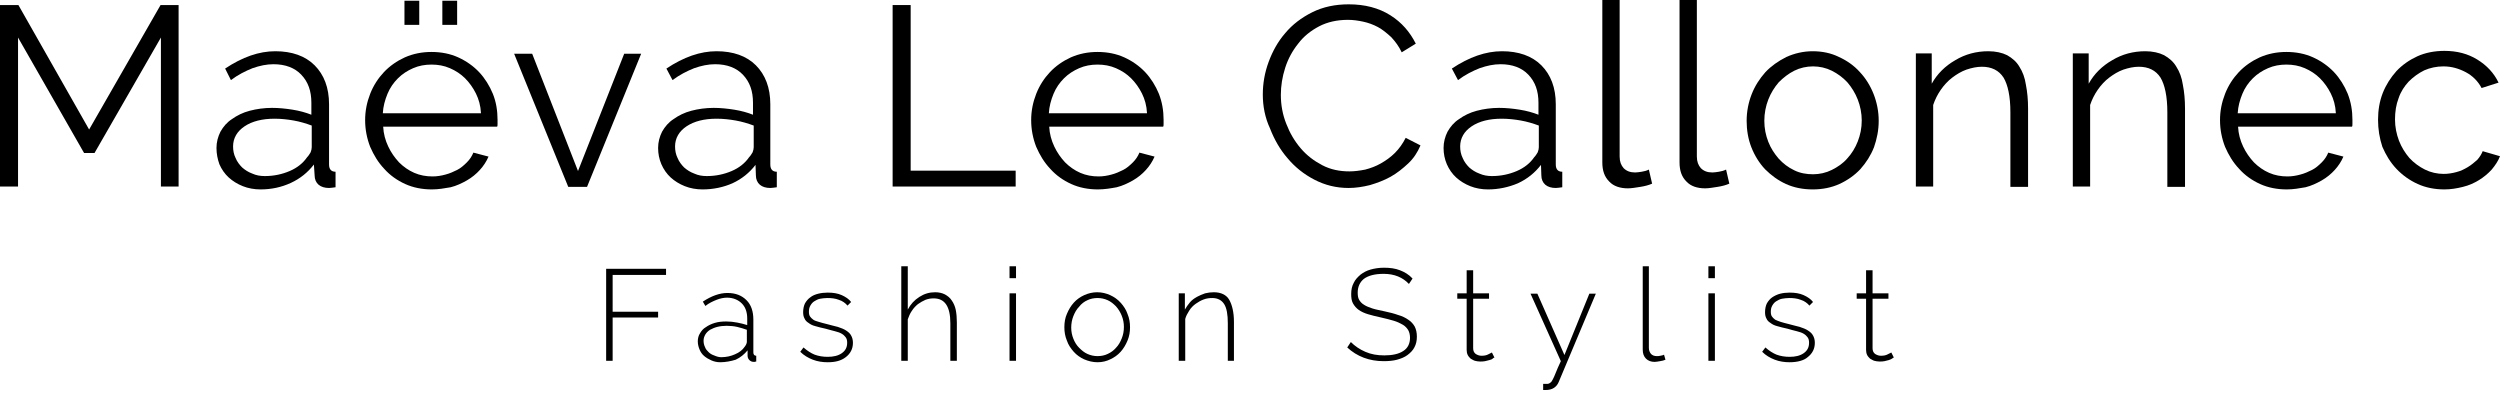
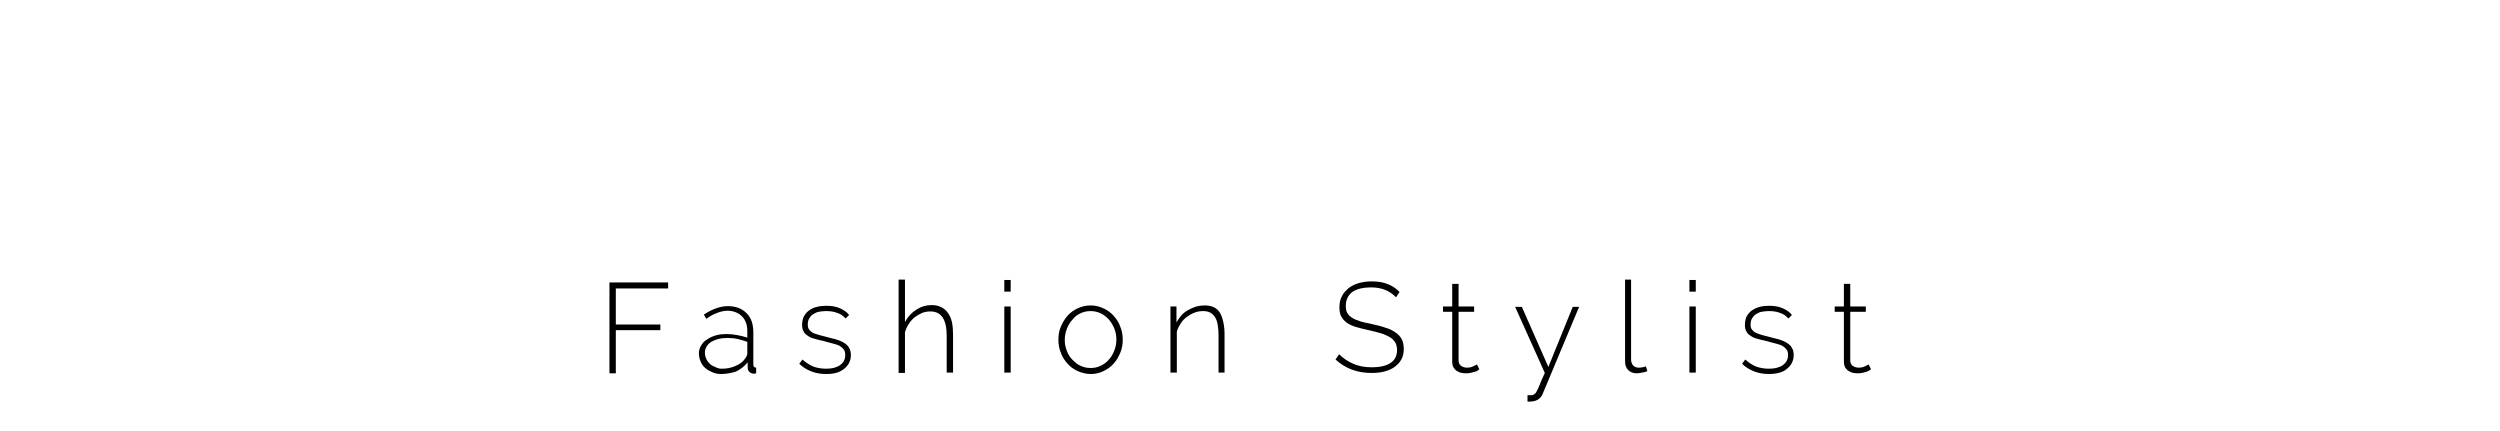
- <svg xmlns="http://www.w3.org/2000/svg" version="1.1" id="Layer_1" x="0px" y="0px" viewBox="0 0 692.9 108.9" style="enable-background:new 0 0 692.9 108.9;" xml:space="preserve">
-   <style type="text/css">
- 	.st0{enable-background:new    ;}
- </style>
+ <svg xmlns="http://www.w3.org/2000/svg" version="1.1" id="Layer_1" x="0px" y="0px" viewBox="0 0 707.2 121.7" style="enable-background:new 0 0 707.2 121.7;" xml:space="preserve">
+   <text transform="matrix(1 0 0 1 -8.842744e-05 -183.149)" style="font-family:'Raleway-Regular'; font-size:70.89px; letter-spacing:2;">Maëva Le Callonnec</text>
  <g>
-     <g class="st0">
-       <path d="M44.6,51.8V10.4l-18.4,32h-2.9L5,10.4v41.3H0V1.4h5.1l19.6,34.5L44.5,1.4h5v50.3H44.6z" />
-       <path d="M72.2,52.5c-1.7,0-3.4-0.3-4.9-0.9c-1.5-0.6-2.8-1.4-3.9-2.4c-1.1-1-2-2.3-2.6-3.7C60.3,44.1,60,42.6,60,41    c0-1.6,0.4-3.1,1.1-4.5c0.8-1.4,1.8-2.6,3.2-3.5c1.4-1,3-1.8,4.9-2.3c1.9-0.5,4-0.8,6.2-0.8c1.9,0,3.8,0.2,5.7,0.5    c1.9,0.3,3.7,0.8,5.2,1.4v-3.3c0-3.3-0.9-5.8-2.8-7.8c-1.8-1.9-4.4-2.9-7.7-2.9c-1.9,0-3.8,0.4-5.8,1.1c-2,0.8-4,1.8-6,3.3    L62.4,19c4.8-3.2,9.4-4.8,13.9-4.8c4.6,0,8.3,1.3,10.9,3.9c2.6,2.6,4,6.2,4,10.8v16.7c0,1.3,0.6,2,1.8,2v4.3    c-0.8,0.1-1.4,0.2-1.8,0.2c-1.2,0-2.2-0.3-2.9-0.9c-0.7-0.6-1.1-1.5-1.1-2.6L87,45.6c-1.7,2.2-3.8,3.9-6.4,5.1    C78,51.9,75.2,52.5,72.2,52.5z M73.4,48.8c2.5,0,4.8-0.5,6.9-1.4c2.1-0.9,3.7-2.2,4.8-3.8c0.4-0.4,0.7-0.9,1-1.4    c0.2-0.5,0.3-1,0.3-1.4v-6c-1.6-0.6-3.3-1.1-5-1.4c-1.7-0.3-3.5-0.5-5.3-0.5c-3.4,0-6.2,0.7-8.3,2.1c-2.1,1.4-3.2,3.3-3.2,5.6    c0,1.1,0.2,2.2,0.7,3.2c0.4,1,1.1,1.9,1.8,2.6c0.8,0.7,1.7,1.3,2.8,1.7C71,48.6,72.1,48.8,73.4,48.8z" />
-       <path d="M119.7,52.5c-2.7,0-5.2-0.5-7.4-1.5c-2.2-1-4.2-2.4-5.8-4.2c-1.7-1.8-2.9-3.8-3.9-6.1c-0.9-2.3-1.4-4.8-1.4-7.4    c0-2.6,0.5-5,1.4-7.3c0.9-2.3,2.2-4.3,3.8-6c1.6-1.7,3.6-3.1,5.8-4.1c2.3-1,4.7-1.5,7.4-1.5c2.7,0,5.2,0.5,7.4,1.5    c2.2,1,4.2,2.4,5.8,4.1c1.6,1.7,2.9,3.8,3.8,6s1.3,4.7,1.3,7.2c0,0.4,0,0.8,0,1.1c0,0.4,0,0.6-0.1,0.8h-31.6    c0.1,2,0.6,3.8,1.4,5.5c0.8,1.7,1.8,3.1,3,4.4c1.2,1.2,2.6,2.2,4.2,2.9c1.6,0.7,3.3,1,5.1,1c1.2,0,2.4-0.2,3.5-0.5    c1.2-0.3,2.3-0.8,3.3-1.3s1.9-1.3,2.7-2.1c0.8-0.8,1.4-1.7,1.8-2.7l4.2,1.1c-0.6,1.4-1.4,2.6-2.4,3.7c-1,1.1-2.2,2.1-3.6,2.9    c-1.4,0.8-2.9,1.5-4.5,1.9C123.2,52.2,121.5,52.5,119.7,52.5z M133.3,31.3c-0.1-2-0.6-3.8-1.4-5.4c-0.8-1.6-1.8-3-3-4.2    c-1.2-1.2-2.6-2.1-4.2-2.8c-1.6-0.7-3.3-1-5.1-1c-1.8,0-3.5,0.3-5.1,1c-1.6,0.7-3,1.6-4.2,2.8c-1.2,1.2-2.2,2.6-2.9,4.3    c-0.7,1.7-1.2,3.5-1.3,5.4H133.3z M112.1,6.9V0.2h4.1v6.7H112.1z M122.6,6.9V0.2h4.1v6.7H122.6z" />
-       <path d="M157.5,51.8l-15-36.9h5l12.7,32.5l12.8-32.5h4.7l-15,36.9H157.5z" />
-       <path d="M194.7,52.5c-1.7,0-3.4-0.3-4.9-0.9c-1.5-0.6-2.8-1.4-3.9-2.4c-1.1-1-2-2.3-2.6-3.7c-0.6-1.4-0.9-2.9-0.9-4.5    c0-1.6,0.4-3.1,1.1-4.5c0.8-1.4,1.8-2.6,3.2-3.5c1.4-1,3-1.8,4.9-2.3c1.9-0.5,4-0.8,6.2-0.8c1.9,0,3.8,0.2,5.7,0.5    c1.9,0.3,3.7,0.8,5.2,1.4v-3.3c0-3.3-0.9-5.8-2.8-7.8c-1.8-1.9-4.4-2.9-7.7-2.9c-1.9,0-3.8,0.4-5.8,1.1c-2,0.8-4,1.8-6,3.3    l-1.7-3.2c4.8-3.2,9.4-4.8,13.9-4.8c4.6,0,8.3,1.3,10.9,3.9c2.6,2.6,4,6.2,4,10.8v16.7c0,1.3,0.6,2,1.8,2v4.3    c-0.8,0.1-1.4,0.2-1.8,0.2c-1.2,0-2.2-0.3-2.9-0.9c-0.7-0.6-1.1-1.5-1.1-2.6l-0.1-2.9c-1.7,2.2-3.8,3.9-6.4,5.1    C200.5,51.9,197.7,52.5,194.7,52.5z M195.9,48.8c2.5,0,4.8-0.5,6.9-1.4c2.1-0.9,3.7-2.2,4.8-3.8c0.4-0.4,0.7-0.9,1-1.4    c0.2-0.5,0.3-1,0.3-1.4v-6c-1.6-0.6-3.3-1.1-5-1.4c-1.7-0.3-3.5-0.5-5.3-0.5c-3.4,0-6.2,0.7-8.3,2.1c-2.1,1.4-3.2,3.3-3.2,5.6    c0,1.1,0.2,2.2,0.7,3.2c0.4,1,1.1,1.9,1.8,2.6c0.8,0.7,1.7,1.3,2.8,1.7C193.5,48.6,194.6,48.8,195.9,48.8z" />
-       <path d="M247.4,51.8V1.4h5v45.9h29.1v4.4H247.4z" />
-       <path d="M304.3,52.5c-2.7,0-5.2-0.5-7.4-1.5c-2.2-1-4.2-2.4-5.8-4.2c-1.7-1.8-2.9-3.8-3.9-6.1c-0.9-2.3-1.4-4.8-1.4-7.4    c0-2.6,0.5-5,1.4-7.3c0.9-2.3,2.2-4.3,3.8-6c1.6-1.7,3.6-3.1,5.8-4.1c2.3-1,4.7-1.5,7.4-1.5c2.7,0,5.2,0.5,7.4,1.5    c2.2,1,4.2,2.4,5.8,4.1c1.6,1.7,2.9,3.8,3.8,6c0.9,2.3,1.3,4.7,1.3,7.2c0,0.4,0,0.8,0,1.1c0,0.4,0,0.6-0.1,0.8h-31.6    c0.1,2,0.6,3.8,1.4,5.5c0.8,1.7,1.8,3.1,3,4.4c1.2,1.2,2.6,2.2,4.2,2.9c1.6,0.7,3.3,1,5.1,1c1.2,0,2.4-0.2,3.5-0.5    c1.2-0.3,2.3-0.8,3.3-1.3s1.9-1.3,2.7-2.1c0.8-0.8,1.4-1.7,1.8-2.7l4.2,1.1c-0.6,1.4-1.4,2.6-2.4,3.7c-1,1.1-2.2,2.1-3.6,2.9    c-1.4,0.8-2.9,1.5-4.5,1.9C307.9,52.2,306.1,52.5,304.3,52.5z M317.9,31.3c-0.1-2-0.6-3.8-1.4-5.4c-0.8-1.6-1.8-3-3-4.2    c-1.2-1.2-2.6-2.1-4.2-2.8c-1.6-0.7-3.3-1-5.1-1c-1.8,0-3.5,0.3-5.1,1c-1.6,0.7-3,1.6-4.2,2.8c-1.2,1.2-2.2,2.6-2.9,4.3    s-1.2,3.5-1.3,5.4H317.9z" />
-       <path d="M350,26.2c0-3,0.5-6,1.6-9c1.1-3,2.6-5.7,4.6-8c2-2.4,4.5-4.3,7.5-5.8c3-1.5,6.4-2.2,10.1-2.2c4.5,0,8.3,1,11.5,3    c3.2,2,5.5,4.7,7.1,7.9l-3.9,2.4c-0.8-1.7-1.8-3-2.9-4.2c-1.2-1.1-2.4-2.1-3.7-2.8c-1.3-0.7-2.7-1.2-4.1-1.5    c-1.4-0.3-2.8-0.5-4.2-0.5c-3,0-5.7,0.6-8,1.8c-2.3,1.2-4.3,2.8-5.8,4.8c-1.6,2-2.8,4.2-3.6,6.7c-0.8,2.5-1.2,5-1.2,7.5    c0,2.8,0.5,5.5,1.5,8c1,2.6,2.3,4.8,4,6.8c1.7,2,3.7,3.5,6,4.7c2.3,1.2,4.8,1.7,7.5,1.7c1.4,0,2.9-0.2,4.4-0.5    c1.5-0.4,2.9-0.9,4.3-1.7c1.4-0.8,2.7-1.7,3.9-2.9c1.2-1.2,2.2-2.6,3-4.2l4.1,2.1c-0.8,1.9-1.9,3.6-3.4,5    c-1.5,1.4-3.1,2.7-4.9,3.7c-1.8,1-3.7,1.7-5.7,2.3c-2,0.5-4,0.8-5.9,0.8c-3.5,0-6.6-0.8-9.5-2.3c-2.9-1.5-5.4-3.5-7.4-5.9    c-2.1-2.4-3.7-5.2-4.9-8.3C350.6,32.6,350,29.4,350,26.2z" />
-       <path d="M412.4,52.5c-1.7,0-3.4-0.3-4.9-0.9c-1.5-0.6-2.8-1.4-3.9-2.4c-1.1-1-2-2.3-2.6-3.7c-0.6-1.4-0.9-2.9-0.9-4.5    c0-1.6,0.4-3.1,1.1-4.5c0.8-1.4,1.8-2.6,3.2-3.5c1.4-1,3-1.8,4.9-2.3c1.9-0.5,4-0.8,6.2-0.8c1.9,0,3.8,0.2,5.7,0.5    c1.9,0.3,3.7,0.8,5.2,1.4v-3.3c0-3.3-0.9-5.8-2.8-7.8c-1.8-1.9-4.4-2.9-7.7-2.9c-1.9,0-3.8,0.4-5.8,1.1c-2,0.8-4,1.8-6,3.3    l-1.7-3.2c4.8-3.2,9.4-4.8,13.9-4.8c4.6,0,8.3,1.3,10.9,3.9c2.6,2.6,4,6.2,4,10.8v16.7c0,1.3,0.6,2,1.8,2v4.3    c-0.8,0.1-1.4,0.2-1.8,0.2c-1.2,0-2.2-0.3-2.9-0.9c-0.7-0.6-1.1-1.5-1.1-2.6l-0.1-2.9c-1.7,2.2-3.8,3.9-6.4,5.1    C418.1,51.9,415.3,52.5,412.4,52.5z M413.5,48.8c2.5,0,4.8-0.5,6.9-1.4c2.1-0.9,3.7-2.2,4.8-3.8c0.4-0.4,0.7-0.9,1-1.4    c0.2-0.5,0.3-1,0.3-1.4v-6c-1.6-0.6-3.3-1.1-5-1.4c-1.7-0.3-3.5-0.5-5.3-0.5c-3.4,0-6.2,0.7-8.3,2.1c-2.1,1.4-3.2,3.3-3.2,5.6    c0,1.1,0.2,2.2,0.7,3.2c0.4,1,1.1,1.9,1.8,2.6c0.8,0.7,1.7,1.3,2.8,1.7C411.1,48.6,412.3,48.8,413.5,48.8z" />
-       <path d="M444.1,0h4.8v43.4c0,1.4,0.4,2.4,1.1,3.2c0.8,0.8,1.8,1.2,3.2,1.2c0.5,0,1.1-0.1,1.8-0.2s1.4-0.3,2-0.6l0.9,3.9    c-0.9,0.4-2,0.7-3.3,0.9c-1.3,0.2-2.4,0.4-3.4,0.4c-2.2,0-4-0.6-5.2-1.9c-1.3-1.3-1.9-3-1.9-5.3V0z" />
-       <path d="M465.5,0h4.8v43.4c0,1.4,0.4,2.4,1.1,3.2c0.8,0.8,1.8,1.2,3.2,1.2c0.5,0,1.1-0.1,1.8-0.2s1.4-0.3,2-0.6l0.9,3.9    c-0.9,0.4-2,0.7-3.3,0.9c-1.3,0.2-2.4,0.4-3.4,0.4c-2.2,0-4-0.6-5.2-1.9c-1.3-1.3-1.9-3-1.9-5.3V0z" />
-       <path d="M502.4,52.5c-2.7,0-5.2-0.5-7.4-1.5c-2.2-1-4.1-2.4-5.8-4.1c-1.6-1.7-2.9-3.8-3.8-6.1c-0.9-2.3-1.3-4.8-1.3-7.3    c0-2.6,0.5-5.1,1.4-7.4c0.9-2.3,2.2-4.3,3.8-6.1c1.6-1.7,3.6-3.1,5.8-4.2c2.2-1,4.7-1.6,7.3-1.6c2.6,0,5.1,0.5,7.3,1.6    c2.2,1,4.2,2.4,5.8,4.2c1.6,1.7,2.9,3.8,3.8,6.1c0.9,2.3,1.4,4.8,1.4,7.4c0,2.6-0.5,5-1.3,7.3c-0.9,2.3-2.2,4.3-3.8,6.1    c-1.6,1.7-3.6,3.1-5.8,4.1C507.6,52,505.1,52.5,502.4,52.5z M489,33.5c0,2.1,0.4,4,1.1,5.8c0.7,1.8,1.7,3.3,2.9,4.7    c1.2,1.3,2.6,2.4,4.3,3.2c1.6,0.8,3.4,1.1,5.2,1.1c1.8,0,3.6-0.4,5.2-1.2c1.6-0.8,3.1-1.8,4.3-3.2c1.2-1.3,2.2-2.9,2.9-4.7    s1.1-3.7,1.1-5.8c0-2-0.4-4-1.1-5.8c-0.7-1.8-1.7-3.4-2.9-4.8c-1.2-1.3-2.7-2.4-4.3-3.2c-1.6-0.8-3.4-1.2-5.2-1.2    c-1.8,0-3.6,0.4-5.2,1.2c-1.6,0.8-3,1.9-4.3,3.2c-1.2,1.4-2.2,3-2.9,4.8S489,31.4,489,33.5z" />
-       <path d="M562,51.8h-4.8V31.1c0-4.4-0.7-7.6-1.9-9.6c-1.3-2-3.3-3-6-3c-1.4,0-2.8,0.3-4.3,0.8c-1.4,0.5-2.7,1.3-3.9,2.2    c-1.2,0.9-2.3,2.1-3.2,3.4c-0.9,1.3-1.6,2.7-2.1,4.2v22.6H531V14.8h4.4v8.4c1.5-2.7,3.7-4.9,6.5-6.5c2.8-1.7,5.9-2.5,9.2-2.5    c2,0,3.8,0.4,5.2,1.1c1.4,0.8,2.6,1.8,3.4,3.2c0.9,1.4,1.5,3,1.8,5c0.4,2,0.6,4.2,0.6,6.6V51.8z" />
-       <path d="M605.5,51.8h-4.8V31.1c0-4.4-0.7-7.6-1.9-9.6c-1.3-2-3.3-3-6-3c-1.4,0-2.8,0.3-4.3,0.8c-1.4,0.5-2.7,1.3-3.9,2.2    c-1.2,0.9-2.3,2.1-3.2,3.4c-0.9,1.3-1.6,2.7-2.1,4.2v22.6h-4.8V14.8h4.4v8.4c1.5-2.7,3.7-4.9,6.5-6.5c2.8-1.7,5.9-2.5,9.2-2.5    c2,0,3.8,0.4,5.2,1.1c1.4,0.8,2.6,1.8,3.4,3.2c0.9,1.4,1.5,3,1.8,5c0.4,2,0.6,4.2,0.6,6.6V51.8z" />
-       <path d="M633.8,52.5c-2.7,0-5.2-0.5-7.4-1.5c-2.2-1-4.2-2.4-5.8-4.2c-1.7-1.8-2.9-3.8-3.9-6.1c-0.9-2.3-1.4-4.8-1.4-7.4    c0-2.6,0.5-5,1.4-7.3c0.9-2.3,2.2-4.3,3.8-6c1.6-1.7,3.6-3.1,5.8-4.1c2.3-1,4.7-1.5,7.4-1.5c2.7,0,5.2,0.5,7.4,1.5    c2.2,1,4.2,2.4,5.8,4.1c1.6,1.7,2.9,3.8,3.8,6c0.9,2.3,1.3,4.7,1.3,7.2c0,0.4,0,0.8,0,1.1c0,0.4,0,0.6-0.1,0.8h-31.6    c0.1,2,0.6,3.8,1.4,5.5c0.8,1.7,1.8,3.1,3,4.4c1.2,1.2,2.6,2.2,4.2,2.9c1.6,0.7,3.3,1,5.1,1c1.2,0,2.4-0.2,3.5-0.5    c1.2-0.3,2.3-0.8,3.3-1.3s1.9-1.3,2.7-2.1c0.8-0.8,1.4-1.7,1.8-2.7l4.2,1.1c-0.6,1.4-1.4,2.6-2.4,3.7c-1,1.1-2.2,2.1-3.6,2.9    c-1.4,0.8-2.9,1.5-4.5,1.9C637.3,52.2,635.6,52.5,633.8,52.5z M647.4,31.3c-0.1-2-0.6-3.8-1.4-5.4c-0.8-1.6-1.8-3-3-4.2    c-1.2-1.2-2.6-2.1-4.2-2.8c-1.6-0.7-3.3-1-5.1-1s-3.5,0.3-5.1,1c-1.6,0.7-3,1.6-4.2,2.8c-1.2,1.2-2.2,2.6-2.9,4.3    s-1.2,3.5-1.3,5.4H647.4z" />
-       <path d="M659.1,33.2c0-2.6,0.4-5.1,1.3-7.4c0.9-2.3,2.2-4.3,3.8-6.1c1.6-1.7,3.6-3.1,5.8-4.1s4.8-1.5,7.5-1.5    c3.5,0,6.5,0.8,9.1,2.4c2.6,1.6,4.6,3.7,5.9,6.4l-4.7,1.5c-1-1.9-2.5-3.4-4.4-4.4s-3.9-1.6-6.2-1.6c-1.9,0-3.7,0.4-5.3,1.1    c-1.6,0.8-3,1.8-4.3,3.1c-1.2,1.3-2.2,2.8-2.8,4.6c-0.7,1.8-1,3.8-1,5.9c0,2.1,0.4,4,1.1,5.9c0.7,1.8,1.7,3.4,2.9,4.8    c1.2,1.3,2.7,2.4,4.3,3.2c1.6,0.8,3.4,1.2,5.2,1.2c1.2,0,2.4-0.2,3.5-0.5c1.2-0.3,2.2-0.8,3.2-1.4c1-0.6,1.8-1.3,2.6-2    c0.7-0.8,1.2-1.6,1.5-2.4l4.8,1.4c-0.5,1.3-1.3,2.5-2.3,3.7c-1,1.1-2.2,2.1-3.5,2.9c-1.3,0.8-2.8,1.5-4.5,1.9    c-1.6,0.4-3.3,0.7-5.1,0.7c-2.7,0-5.2-0.5-7.4-1.5s-4.2-2.4-5.9-4.2c-1.7-1.8-2.9-3.8-3.9-6.1C659.5,38.3,659.1,35.8,659.1,33.2z" />
-     </g>
-     <g>
-       <path d="M168,100V74.5h16.6v1.7h-14.8v10.2h12.6v1.6h-12.6V100H168z" />
-       <path d="M199.6,100.4c-0.9,0-1.7-0.2-2.4-0.5c-0.7-0.3-1.4-0.7-2-1.2c-0.6-0.5-1-1.1-1.3-1.8c-0.3-0.7-0.5-1.5-0.5-2.3    c0-0.8,0.2-1.6,0.6-2.2c0.4-0.7,0.9-1.3,1.6-1.7c0.7-0.5,1.5-0.9,2.5-1.2c1-0.3,2-0.4,3.2-0.4c1,0,2,0.1,3,0.3s1.9,0.4,2.8,0.7    v-1.8c0-1.8-0.5-3.2-1.5-4.2s-2.4-1.6-4.1-1.6c-0.9,0-1.9,0.2-2.9,0.6c-1,0.4-2.1,0.9-3.1,1.7l-0.7-1.2c2.4-1.6,4.7-2.4,6.8-2.4    c2.3,0,4,0.7,5.3,2c1.3,1.3,1.9,3.1,1.9,5.4v9.1c0,0.6,0.3,0.9,0.8,0.9v1.6c-0.1,0-0.2,0-0.4,0.1c-0.1,0-0.2,0-0.3,0    c-0.5,0-0.9-0.2-1.2-0.5s-0.5-0.7-0.5-1.2v-1.5c-0.9,1.1-2,2-3.3,2.6C202.6,100.1,201.1,100.4,199.6,100.4z M199.9,99    c1.4,0,2.7-0.3,3.8-0.8c1.2-0.5,2.1-1.2,2.7-2.1c0.4-0.5,0.6-1,0.6-1.4v-3.3c-0.9-0.3-1.8-0.6-2.7-0.8s-1.9-0.3-2.9-0.3    c-0.9,0-1.8,0.1-2.6,0.3c-0.8,0.2-1.4,0.5-2,0.8c-0.6,0.4-1,0.8-1.3,1.3c-0.3,0.5-0.5,1.1-0.5,1.7s0.1,1.2,0.4,1.8    c0.2,0.6,0.6,1,1,1.4c0.4,0.4,0.9,0.7,1.5,0.9C198.6,98.8,199.2,99,199.9,99z" />
-       <path d="M229.4,100.4c-1.4,0-2.8-0.2-4.1-0.7c-1.3-0.5-2.5-1.2-3.5-2.2l0.9-1.2c1,0.9,2.1,1.6,3.1,2c1.1,0.4,2.3,0.6,3.6,0.6    c1.6,0,2.9-0.3,3.9-1c1-0.7,1.5-1.6,1.5-2.9c0-0.6-0.1-1.1-0.4-1.5c-0.3-0.4-0.6-0.7-1.1-1c-0.5-0.3-1.1-0.5-1.9-0.7    c-0.7-0.2-1.6-0.4-2.6-0.7c-1.1-0.2-2-0.5-2.8-0.7c-0.8-0.2-1.4-0.5-1.9-0.9c-0.5-0.3-0.9-0.7-1.1-1.2c-0.3-0.5-0.4-1.1-0.4-1.8    c0-0.9,0.2-1.8,0.5-2.4c0.4-0.7,0.9-1.3,1.5-1.7c0.6-0.5,1.4-0.8,2.2-1c0.8-0.2,1.7-0.3,2.6-0.3c1.5,0,2.8,0.2,3.9,0.7    s2,1.1,2.6,1.9l-1,1c-0.6-0.7-1.4-1.3-2.4-1.6c-1-0.4-2.1-0.5-3.2-0.5c-0.7,0-1.4,0.1-2,0.2c-0.6,0.1-1.1,0.4-1.6,0.7    c-0.5,0.3-0.8,0.7-1.1,1.2c-0.3,0.5-0.4,1.1-0.4,1.7c0,0.6,0.1,1,0.3,1.3c0.2,0.3,0.5,0.6,0.9,0.9s0.9,0.4,1.5,0.6    c0.6,0.2,1.4,0.4,2.2,0.6c1.2,0.3,2.2,0.6,3.1,0.8c0.9,0.3,1.7,0.6,2.3,1c0.6,0.4,1.1,0.8,1.4,1.4c0.3,0.5,0.5,1.2,0.5,2    c0,1.7-0.7,3-2,4S231.5,100.4,229.4,100.4z" />
-       <path d="M265.2,100h-1.8V89.6c0-4.6-1.5-6.9-4.6-6.9c-0.8,0-1.5,0.1-2.3,0.4c-0.7,0.3-1.4,0.7-2.1,1.2c-0.6,0.5-1.2,1.1-1.7,1.9    c-0.5,0.7-0.8,1.5-1.1,2.3V100h-1.8V73.8h1.8v12c0.8-1.5,1.8-2.6,3.2-3.5c1.4-0.9,2.8-1.3,4.4-1.3c1,0,1.9,0.2,2.7,0.6    c0.7,0.4,1.4,0.9,1.9,1.7c0.5,0.7,0.9,1.6,1.1,2.6c0.2,1,0.3,2.2,0.3,3.4V100z" />
-       <path d="M279.8,77.1v-3.3h1.8v3.3H279.8z M279.8,100V81.3h1.8V100H279.8z" />
-       <path d="M304.2,100.4c-1.3,0-2.5-0.3-3.7-0.8c-1.1-0.5-2.1-1.2-2.9-2.1c-0.8-0.9-1.5-1.9-1.9-3.1c-0.5-1.2-0.7-2.4-0.7-3.7    c0-1.3,0.2-2.6,0.7-3.7c0.5-1.2,1.1-2.2,1.9-3.1c0.8-0.9,1.8-1.6,2.9-2.1c1.1-0.5,2.3-0.8,3.6-0.8c1.3,0,2.5,0.3,3.6,0.8    c1.1,0.5,2.1,1.2,2.9,2.1c0.8,0.9,1.5,1.9,1.9,3.1c0.5,1.2,0.7,2.4,0.7,3.7c0,1.3-0.2,2.5-0.7,3.7c-0.5,1.2-1.1,2.2-1.9,3.1    s-1.8,1.6-2.9,2.1C306.7,100.1,305.5,100.4,304.2,100.4z M296.9,90.8c0,1.1,0.2,2.1,0.6,3.1c0.4,1,0.9,1.8,1.6,2.5    c0.7,0.7,1.4,1.3,2.3,1.7c0.9,0.4,1.8,0.6,2.8,0.6c1,0,2-0.2,2.8-0.6c0.9-0.4,1.7-1,2.3-1.7c0.7-0.7,1.2-1.6,1.6-2.6    c0.4-1,0.6-2,0.6-3.2c0-1.1-0.2-2.1-0.6-3.1c-0.4-1-0.9-1.8-1.6-2.6c-0.7-0.7-1.4-1.3-2.3-1.7c-0.9-0.4-1.8-0.6-2.8-0.6    c-1,0-2,0.2-2.8,0.6c-0.9,0.4-1.7,1-2.3,1.8c-0.7,0.7-1.2,1.6-1.6,2.6C297.1,88.6,296.9,89.7,296.9,90.8z" />
-       <path d="M342.1,100h-1.8V89.6c0-2.4-0.3-4.2-1-5.3c-0.7-1.1-1.8-1.7-3.3-1.7c-0.8,0-1.6,0.1-2.4,0.4c-0.8,0.3-1.5,0.7-2.2,1.2    c-0.7,0.5-1.3,1.1-1.8,1.9s-0.9,1.5-1.1,2.3V100h-1.8V81.3h1.7v4.5c0.4-0.7,0.9-1.4,1.4-2s1.2-1.1,1.9-1.5c0.7-0.4,1.5-0.7,2.3-1    c0.8-0.2,1.6-0.3,2.4-0.3c2,0,3.5,0.7,4.3,2.1c0.8,1.4,1.3,3.5,1.3,6.1V100z" />
-       <path d="M390.5,78.7c-1.7-1.8-4-2.8-7-2.8c-2.5,0-4.3,0.5-5.5,1.4c-1.1,0.9-1.7,2.2-1.7,3.8c0,0.8,0.1,1.5,0.4,2s0.7,1,1.4,1.4    c0.6,0.4,1.4,0.7,2.3,1c0.9,0.3,2.1,0.5,3.4,0.8c1.4,0.3,2.6,0.6,3.7,1c1.1,0.3,2.1,0.8,2.8,1.3c0.8,0.5,1.4,1.2,1.8,1.9    c0.4,0.8,0.6,1.7,0.6,2.8s-0.2,2.1-0.7,3c-0.4,0.8-1.1,1.5-1.9,2.1c-0.8,0.6-1.8,1-2.9,1.3c-1.1,0.3-2.4,0.4-3.7,0.4    c-4,0-7.4-1.3-10.1-3.8l1-1.5c1.1,1.1,2.4,2,4,2.7s3.3,1,5.3,1c2.2,0,4-0.4,5.2-1.2c1.3-0.8,1.9-2.1,1.9-3.7    c0-0.8-0.2-1.6-0.5-2.1s-0.8-1.1-1.5-1.5c-0.7-0.4-1.5-0.8-2.5-1.1c-1-0.3-2.2-0.6-3.5-0.9c-1.4-0.3-2.6-0.6-3.6-0.9    c-1-0.3-1.9-0.7-2.6-1.2c-0.7-0.5-1.2-1.1-1.6-1.8c-0.4-0.7-0.5-1.6-0.5-2.6c0-1.2,0.2-2.2,0.7-3.1c0.4-0.9,1.1-1.6,1.9-2.3    c0.8-0.6,1.7-1.1,2.8-1.4c1.1-0.3,2.3-0.5,3.7-0.5c1.7,0,3.1,0.2,4.4,0.7c1.3,0.5,2.5,1.2,3.5,2.3L390.5,78.7z" />
-       <path d="M414.2,99.1c-0.1,0-0.3,0.1-0.5,0.3s-0.5,0.3-0.9,0.4c-0.3,0.1-0.7,0.2-1.2,0.3c-0.4,0.1-0.9,0.1-1.4,0.1    c-0.5,0-1-0.1-1.4-0.2c-0.4-0.1-0.8-0.4-1.2-0.6c-0.3-0.3-0.6-0.6-0.8-1c-0.2-0.4-0.3-0.9-0.3-1.4V82.8h-2.6v-1.5h2.6v-6.4h1.8    v6.4h4.4v1.5h-4.4v13.7c0,0.7,0.2,1.2,0.7,1.6c0.5,0.3,1,0.5,1.6,0.5c0.7,0,1.4-0.1,1.9-0.4c0.5-0.3,0.9-0.4,1-0.5L414.2,99.1z" />
-       <path d="M427.7,106.4c0.1,0,0.3,0,0.5,0c0.2,0,0.5,0,0.7,0c0.2,0,0.4-0.1,0.6-0.2c0.1-0.1,0.3-0.2,0.4-0.3    c0.1-0.1,0.3-0.4,0.5-0.8c0.2-0.4,0.5-1,0.8-1.8c0.3-0.8,0.8-1.9,1.4-3.2l-8.4-18.7h1.9l7.5,17l6.9-17h1.8L432,105.9    c-0.3,0.7-0.7,1.2-1.3,1.6c-0.6,0.4-1.4,0.6-2.4,0.6c-0.1,0-0.2,0-0.3,0c-0.1,0-0.2,0-0.3,0V106.4z" />
-       <path d="M455.2,73.8h1.8v22.6c0,0.7,0.2,1.2,0.6,1.7c0.4,0.4,0.9,0.6,1.6,0.6c0.3,0,0.6,0,1-0.1c0.4-0.1,0.7-0.1,1-0.3l0.4,1.4    c-0.4,0.2-0.9,0.3-1.5,0.4c-0.6,0.1-1.1,0.2-1.5,0.2c-1,0-1.8-0.3-2.4-0.9s-0.9-1.4-0.9-2.5V73.8z" />
-       <path d="M473.5,77.1v-3.3h1.8v3.3H473.5z M473.5,100V81.3h1.8V100H473.5z" />
-       <path d="M496,100.4c-1.4,0-2.8-0.2-4.1-0.7c-1.3-0.5-2.5-1.2-3.5-2.2l0.9-1.2c1,0.9,2.1,1.6,3.1,2c1.1,0.4,2.3,0.6,3.6,0.6    c1.6,0,2.9-0.3,3.9-1c1-0.7,1.5-1.6,1.5-2.9c0-0.6-0.1-1.1-0.4-1.5c-0.3-0.4-0.6-0.7-1.1-1c-0.5-0.3-1.1-0.5-1.9-0.7    s-1.6-0.4-2.6-0.7c-1.1-0.2-2-0.5-2.8-0.7c-0.8-0.2-1.4-0.5-1.9-0.9c-0.5-0.3-0.9-0.7-1.1-1.2c-0.3-0.5-0.4-1.1-0.4-1.8    c0-0.9,0.2-1.8,0.5-2.4c0.4-0.7,0.9-1.3,1.5-1.7s1.4-0.8,2.2-1c0.8-0.2,1.7-0.3,2.6-0.3c1.5,0,2.8,0.2,3.9,0.7    c1.1,0.5,2,1.1,2.6,1.9l-1,1c-0.6-0.7-1.4-1.3-2.4-1.6c-1-0.4-2.1-0.5-3.2-0.5c-0.7,0-1.4,0.1-2,0.2c-0.6,0.1-1.1,0.4-1.6,0.7    c-0.5,0.3-0.8,0.7-1.1,1.2c-0.3,0.5-0.4,1.1-0.4,1.7c0,0.6,0.1,1,0.3,1.3c0.2,0.3,0.5,0.6,0.9,0.9c0.4,0.2,0.9,0.4,1.5,0.6    c0.6,0.2,1.4,0.4,2.2,0.6c1.2,0.3,2.2,0.6,3.1,0.8c0.9,0.3,1.7,0.6,2.3,1c0.6,0.4,1.1,0.8,1.4,1.4c0.3,0.5,0.5,1.2,0.5,2    c0,1.7-0.7,3-2,4C500,99.9,498.2,100.4,496,100.4z" />
-       <path d="M524.9,99.1c-0.1,0-0.3,0.1-0.5,0.3c-0.2,0.1-0.5,0.3-0.9,0.4s-0.7,0.2-1.2,0.3c-0.4,0.1-0.9,0.1-1.4,0.1s-1-0.1-1.4-0.2    c-0.4-0.1-0.8-0.4-1.2-0.6c-0.3-0.3-0.6-0.6-0.8-1c-0.2-0.4-0.3-0.9-0.3-1.4V82.8h-2.6v-1.5h2.6v-6.4h1.8v6.4h4.4v1.5h-4.4v13.7    c0,0.7,0.2,1.2,0.7,1.6c0.5,0.3,1,0.5,1.6,0.5c0.7,0,1.4-0.1,1.9-0.4c0.5-0.3,0.9-0.4,1-0.5L524.9,99.1z" />
-     </g>
+     <path d="M172.4,105.4V79.9H189v1.7h-14.8v10.2h12.6v1.6h-12.6v12.2H172.4z" />
+     <path d="M203.9,105.8c-0.9,0-1.7-0.2-2.4-0.5c-0.7-0.3-1.4-0.7-2-1.2c-0.6-0.5-1-1.1-1.3-1.8c-0.3-0.7-0.5-1.5-0.5-2.3   c0-0.8,0.2-1.6,0.6-2.2c0.4-0.7,0.9-1.3,1.6-1.7c0.7-0.5,1.5-0.9,2.5-1.2c1-0.3,2-0.4,3.2-0.4c1,0,2,0.1,3,0.3s1.9,0.4,2.8,0.7   v-1.8c0-1.8-0.5-3.2-1.5-4.2s-2.4-1.6-4.1-1.6c-0.9,0-1.9,0.2-2.9,0.6c-1,0.4-2.1,0.9-3.1,1.7l-0.7-1.2c2.4-1.6,4.7-2.4,6.8-2.4   c2.3,0,4,0.7,5.3,2c1.3,1.3,1.9,3.1,1.9,5.4v9.1c0,0.6,0.3,0.9,0.8,0.9v1.6c-0.1,0-0.2,0-0.4,0.1c-0.1,0-0.2,0-0.3,0   c-0.5,0-0.9-0.2-1.2-0.5s-0.5-0.7-0.5-1.2v-1.5c-0.9,1.1-2,2-3.3,2.6C207,105.5,205.5,105.8,203.9,105.8z M204.3,104.3   c1.4,0,2.7-0.3,3.8-0.8c1.2-0.5,2.1-1.2,2.7-2.1c0.4-0.5,0.6-1,0.6-1.4v-3.3c-0.9-0.3-1.8-0.6-2.7-0.8s-1.9-0.3-2.9-0.3   c-0.9,0-1.8,0.1-2.6,0.3c-0.8,0.2-1.4,0.5-2,0.8c-0.6,0.4-1,0.8-1.3,1.3c-0.3,0.5-0.5,1.1-0.5,1.7s0.1,1.2,0.4,1.8   c0.2,0.6,0.6,1,1,1.4c0.4,0.4,0.9,0.7,1.5,0.9C203,104.2,203.6,104.3,204.3,104.3z" />
+     <path d="M233.7,105.8c-1.4,0-2.8-0.2-4.1-0.7c-1.3-0.5-2.5-1.2-3.5-2.2l0.9-1.2c1,0.9,2.1,1.6,3.1,2c1.1,0.4,2.3,0.6,3.6,0.6   c1.6,0,2.9-0.3,3.9-1c1-0.7,1.5-1.6,1.5-2.9c0-0.6-0.1-1.1-0.4-1.5c-0.3-0.4-0.6-0.7-1.1-1c-0.5-0.3-1.1-0.5-1.9-0.7   c-0.7-0.2-1.6-0.4-2.6-0.7c-1.1-0.2-2-0.5-2.8-0.7c-0.8-0.2-1.4-0.5-1.9-0.9c-0.5-0.3-0.9-0.7-1.1-1.2c-0.3-0.5-0.4-1.1-0.4-1.8   c0-0.9,0.2-1.8,0.5-2.4c0.4-0.7,0.9-1.3,1.5-1.7c0.6-0.5,1.4-0.8,2.2-1c0.8-0.2,1.7-0.3,2.6-0.3c1.5,0,2.8,0.2,3.9,0.7   s2,1.1,2.6,1.9l-1,1c-0.6-0.7-1.4-1.3-2.4-1.6c-1-0.4-2.1-0.5-3.2-0.5c-0.7,0-1.4,0.1-2,0.2c-0.6,0.1-1.1,0.4-1.6,0.7   c-0.5,0.3-0.8,0.7-1.1,1.2c-0.3,0.5-0.4,1.1-0.4,1.7c0,0.6,0.1,1,0.3,1.3c0.2,0.3,0.5,0.6,0.9,0.9s0.9,0.4,1.5,0.6   c0.6,0.2,1.4,0.4,2.2,0.6c1.2,0.3,2.2,0.6,3.1,0.8c0.9,0.3,1.7,0.6,2.3,1c0.6,0.4,1.1,0.8,1.4,1.4c0.3,0.5,0.5,1.2,0.5,2   c0,1.7-0.7,3-2,4S235.9,105.8,233.7,105.8z" />
+     <path d="M269.6,105.4h-1.8V95c0-4.6-1.5-6.9-4.6-6.9c-0.8,0-1.5,0.1-2.3,0.4c-0.7,0.3-1.4,0.7-2.1,1.2c-0.6,0.5-1.2,1.1-1.7,1.9   c-0.5,0.7-0.8,1.5-1.1,2.3v11.6h-1.8V79.1h1.8v12c0.8-1.5,1.8-2.6,3.2-3.5c1.4-0.9,2.8-1.3,4.4-1.3c1,0,1.9,0.2,2.7,0.6   c0.7,0.4,1.4,0.9,1.9,1.7c0.5,0.7,0.9,1.6,1.1,2.6c0.2,1,0.3,2.2,0.3,3.4V105.4z" />
+     <path d="M284.1,82.5v-3.3h1.8v3.3H284.1z M284.1,105.4V86.7h1.8v18.7H284.1z" />
+     <path d="M308.6,105.8c-1.3,0-2.5-0.3-3.7-0.8c-1.1-0.5-2.1-1.2-2.9-2.1c-0.8-0.9-1.5-1.9-1.9-3.1c-0.5-1.2-0.7-2.4-0.7-3.7   c0-1.3,0.2-2.6,0.7-3.7c0.5-1.2,1.1-2.2,1.9-3.1c0.8-0.9,1.8-1.6,2.9-2.1c1.1-0.5,2.3-0.8,3.6-0.8c1.3,0,2.5,0.3,3.6,0.8   c1.1,0.5,2.1,1.2,2.9,2.1c0.8,0.9,1.5,1.9,1.9,3.1c0.5,1.2,0.7,2.4,0.7,3.7c0,1.3-0.2,2.5-0.7,3.7c-0.5,1.2-1.1,2.2-1.9,3.1   s-1.8,1.6-2.9,2.1C311.1,105.5,309.9,105.8,308.6,105.8z M301.2,96.2c0,1.1,0.2,2.1,0.6,3.1c0.4,1,0.9,1.8,1.6,2.5   c0.7,0.7,1.4,1.3,2.3,1.7c0.9,0.4,1.8,0.6,2.8,0.6c1,0,2-0.2,2.8-0.6c0.9-0.4,1.7-1,2.3-1.7c0.7-0.7,1.2-1.6,1.6-2.6   c0.4-1,0.6-2,0.6-3.2c0-1.1-0.2-2.1-0.6-3.1c-0.4-1-0.9-1.8-1.6-2.6c-0.7-0.7-1.4-1.3-2.3-1.7c-0.9-0.4-1.8-0.6-2.8-0.6   c-1,0-2,0.2-2.8,0.6c-0.9,0.4-1.7,1-2.3,1.8c-0.7,0.7-1.2,1.6-1.6,2.6C301.4,94,301.2,95.1,301.2,96.2z" />
+     <path d="M346.5,105.4h-1.8V95c0-2.4-0.3-4.2-1-5.3c-0.7-1.1-1.8-1.7-3.3-1.7c-0.8,0-1.6,0.1-2.4,0.4c-0.8,0.3-1.5,0.7-2.2,1.2   c-0.7,0.5-1.3,1.1-1.8,1.9s-0.9,1.5-1.1,2.3v11.6h-1.8V86.7h1.7v4.5c0.4-0.7,0.9-1.4,1.4-2s1.2-1.1,1.9-1.5c0.7-0.4,1.5-0.7,2.3-1   c0.8-0.2,1.6-0.3,2.4-0.3c2,0,3.5,0.7,4.3,2.1c0.8,1.4,1.3,3.5,1.3,6.1V105.4z" />
+     <path d="M394.9,84.1c-1.7-1.8-4-2.8-7-2.8c-2.5,0-4.3,0.5-5.5,1.4c-1.1,0.9-1.7,2.2-1.7,3.8c0,0.8,0.1,1.5,0.4,2s0.7,1,1.4,1.4   c0.6,0.4,1.4,0.7,2.3,1c0.9,0.3,2.1,0.5,3.4,0.8c1.4,0.3,2.6,0.6,3.7,1c1.1,0.3,2.1,0.8,2.8,1.3c0.8,0.5,1.4,1.2,1.8,1.9   c0.4,0.8,0.6,1.7,0.6,2.8s-0.2,2.1-0.7,3c-0.4,0.8-1.1,1.5-1.9,2.1c-0.8,0.6-1.8,1-2.9,1.3c-1.1,0.3-2.4,0.4-3.7,0.4   c-4,0-7.4-1.3-10.1-3.8l1-1.5c1.1,1.1,2.4,2,4,2.7s3.3,1,5.3,1c2.2,0,4-0.4,5.2-1.2c1.3-0.8,1.9-2.1,1.9-3.7c0-0.8-0.2-1.6-0.5-2.1   s-0.8-1.1-1.5-1.5c-0.7-0.4-1.5-0.8-2.5-1.1c-1-0.3-2.2-0.6-3.5-0.9c-1.4-0.3-2.6-0.6-3.6-0.9c-1-0.3-1.9-0.7-2.6-1.2   c-0.7-0.5-1.2-1.1-1.6-1.8c-0.4-0.7-0.5-1.6-0.5-2.6c0-1.2,0.2-2.2,0.7-3.1c0.4-0.9,1.1-1.6,1.9-2.3c0.8-0.6,1.7-1.1,2.8-1.4   c1.1-0.3,2.3-0.5,3.7-0.5c1.7,0,3.1,0.2,4.4,0.7c1.3,0.5,2.5,1.2,3.5,2.3L394.9,84.1z" />
+     <path d="M418.5,104.5c-0.1,0-0.3,0.1-0.5,0.3s-0.5,0.3-0.9,0.4c-0.3,0.1-0.7,0.2-1.2,0.3c-0.4,0.1-0.9,0.1-1.4,0.1   c-0.5,0-1-0.1-1.4-0.2c-0.4-0.1-0.8-0.4-1.2-0.6c-0.3-0.3-0.6-0.6-0.8-1c-0.2-0.4-0.3-0.9-0.3-1.4V88.2h-2.6v-1.5h2.6v-6.4h1.8v6.4   h4.4v1.5h-4.4v13.7c0,0.7,0.2,1.2,0.7,1.6c0.5,0.3,1,0.5,1.6,0.5c0.7,0,1.4-0.1,1.9-0.4c0.5-0.3,0.9-0.4,1-0.5L418.5,104.5z" />
+     <path d="M432.1,111.8c0.1,0,0.3,0,0.5,0c0.2,0,0.5,0,0.7,0c0.2,0,0.4-0.1,0.6-0.2c0.1-0.1,0.3-0.2,0.4-0.3c0.1-0.1,0.3-0.4,0.5-0.8   c0.2-0.4,0.5-1,0.8-1.8c0.3-0.8,0.8-1.9,1.4-3.2l-8.4-18.7h1.9l7.5,17l6.9-17h1.8l-10.3,24.6c-0.3,0.7-0.7,1.2-1.3,1.6   c-0.6,0.4-1.4,0.6-2.4,0.6c-0.1,0-0.2,0-0.3,0c-0.1,0-0.2,0-0.3,0V111.8z" />
+     <path d="M459.6,79.1h1.8v22.6c0,0.7,0.2,1.2,0.6,1.7c0.4,0.4,0.9,0.6,1.6,0.6c0.3,0,0.6,0,1-0.1c0.4-0.1,0.7-0.1,1-0.3l0.4,1.4   c-0.4,0.2-0.9,0.3-1.5,0.4c-0.6,0.1-1.1,0.2-1.5,0.2c-1,0-1.8-0.3-2.4-0.9s-0.9-1.4-0.9-2.5V79.1z" />
+     <path d="M477.9,82.5v-3.3h1.8v3.3H477.9z M477.9,105.4V86.7h1.8v18.7H477.9z" />
+     <path d="M500.4,105.8c-1.4,0-2.8-0.2-4.1-0.7c-1.3-0.5-2.5-1.2-3.5-2.2l0.9-1.2c1,0.9,2.1,1.6,3.1,2c1.1,0.4,2.3,0.6,3.6,0.6   c1.6,0,2.9-0.3,3.9-1c1-0.7,1.5-1.6,1.5-2.9c0-0.6-0.1-1.1-0.4-1.5c-0.3-0.4-0.6-0.7-1.1-1c-0.5-0.3-1.1-0.5-1.9-0.7   s-1.6-0.4-2.6-0.7c-1.1-0.2-2-0.5-2.8-0.7c-0.8-0.2-1.4-0.5-1.9-0.9c-0.5-0.3-0.9-0.7-1.1-1.2c-0.3-0.5-0.4-1.1-0.4-1.8   c0-0.9,0.2-1.8,0.5-2.4c0.4-0.7,0.9-1.3,1.5-1.7s1.4-0.8,2.2-1c0.8-0.2,1.7-0.3,2.6-0.3c1.5,0,2.8,0.2,3.9,0.7   c1.1,0.5,2,1.1,2.6,1.9l-1,1c-0.6-0.7-1.4-1.3-2.4-1.6c-1-0.4-2.1-0.5-3.2-0.5c-0.7,0-1.4,0.1-2,0.2c-0.6,0.1-1.1,0.4-1.6,0.7   c-0.5,0.3-0.8,0.7-1.1,1.2c-0.3,0.5-0.4,1.1-0.4,1.7c0,0.6,0.1,1,0.3,1.3c0.2,0.3,0.5,0.6,0.9,0.9c0.4,0.2,0.9,0.4,1.5,0.6   c0.6,0.2,1.4,0.4,2.2,0.6c1.2,0.3,2.2,0.6,3.1,0.8c0.9,0.3,1.7,0.6,2.3,1c0.6,0.4,1.1,0.8,1.4,1.4c0.3,0.5,0.5,1.2,0.5,2   c0,1.7-0.7,3-2,4C504.4,105.3,502.6,105.8,500.4,105.8z" />
+     <path d="M529.3,104.5c-0.1,0-0.3,0.1-0.5,0.3c-0.2,0.1-0.5,0.3-0.9,0.4s-0.7,0.2-1.2,0.3c-0.4,0.1-0.9,0.1-1.4,0.1s-1-0.1-1.4-0.2   c-0.4-0.1-0.8-0.4-1.2-0.6c-0.3-0.3-0.6-0.6-0.8-1c-0.2-0.4-0.3-0.9-0.3-1.4V88.2h-2.6v-1.5h2.6v-6.4h1.8v6.4h4.4v1.5h-4.4v13.7   c0,0.7,0.2,1.2,0.7,1.6c0.5,0.3,1,0.5,1.6,0.5c0.7,0,1.4-0.1,1.9-0.4c0.5-0.3,0.9-0.4,1-0.5L529.3,104.5z" />
  </g>
</svg>
